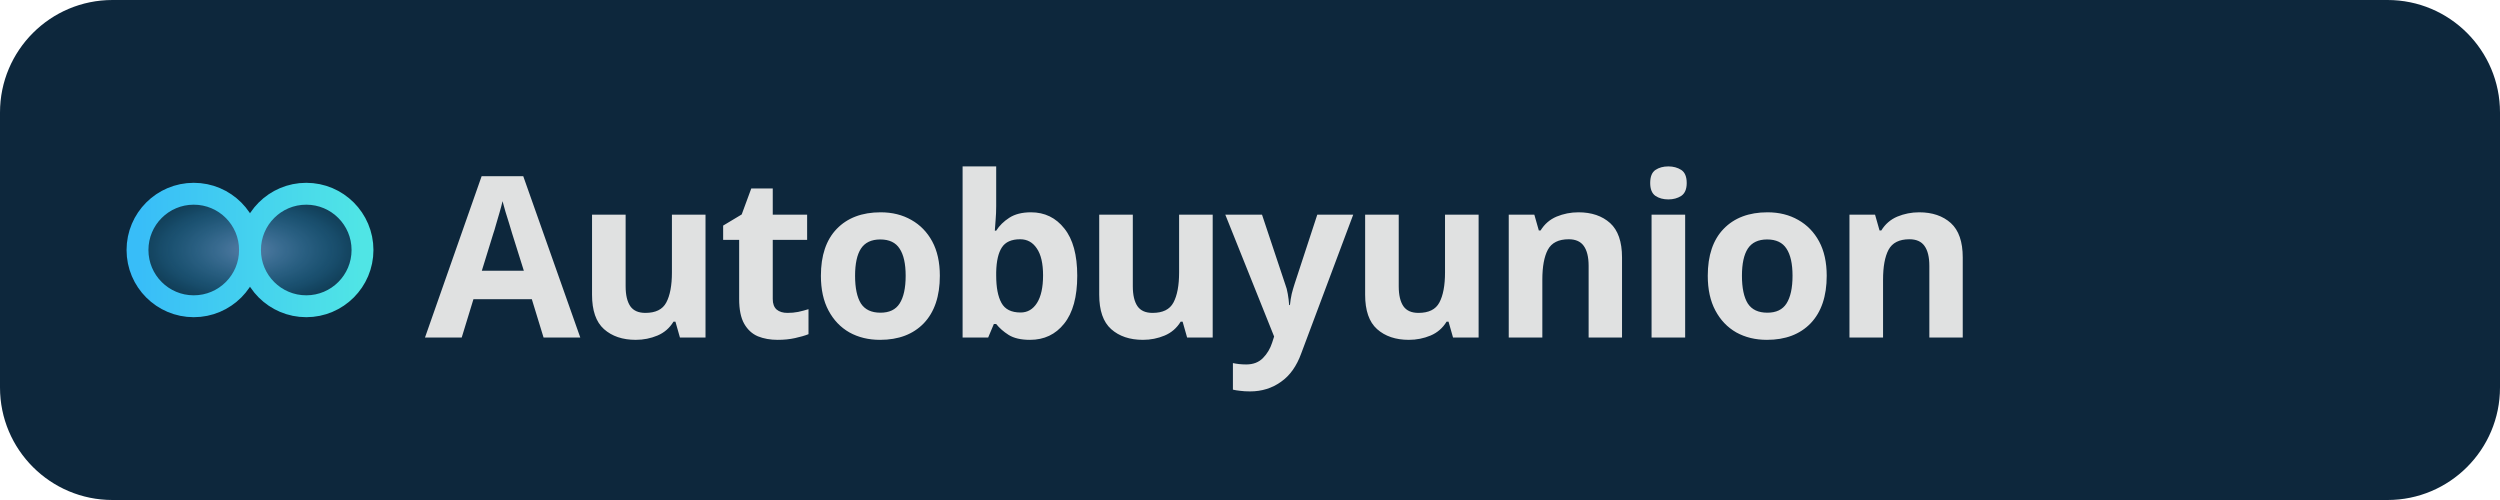
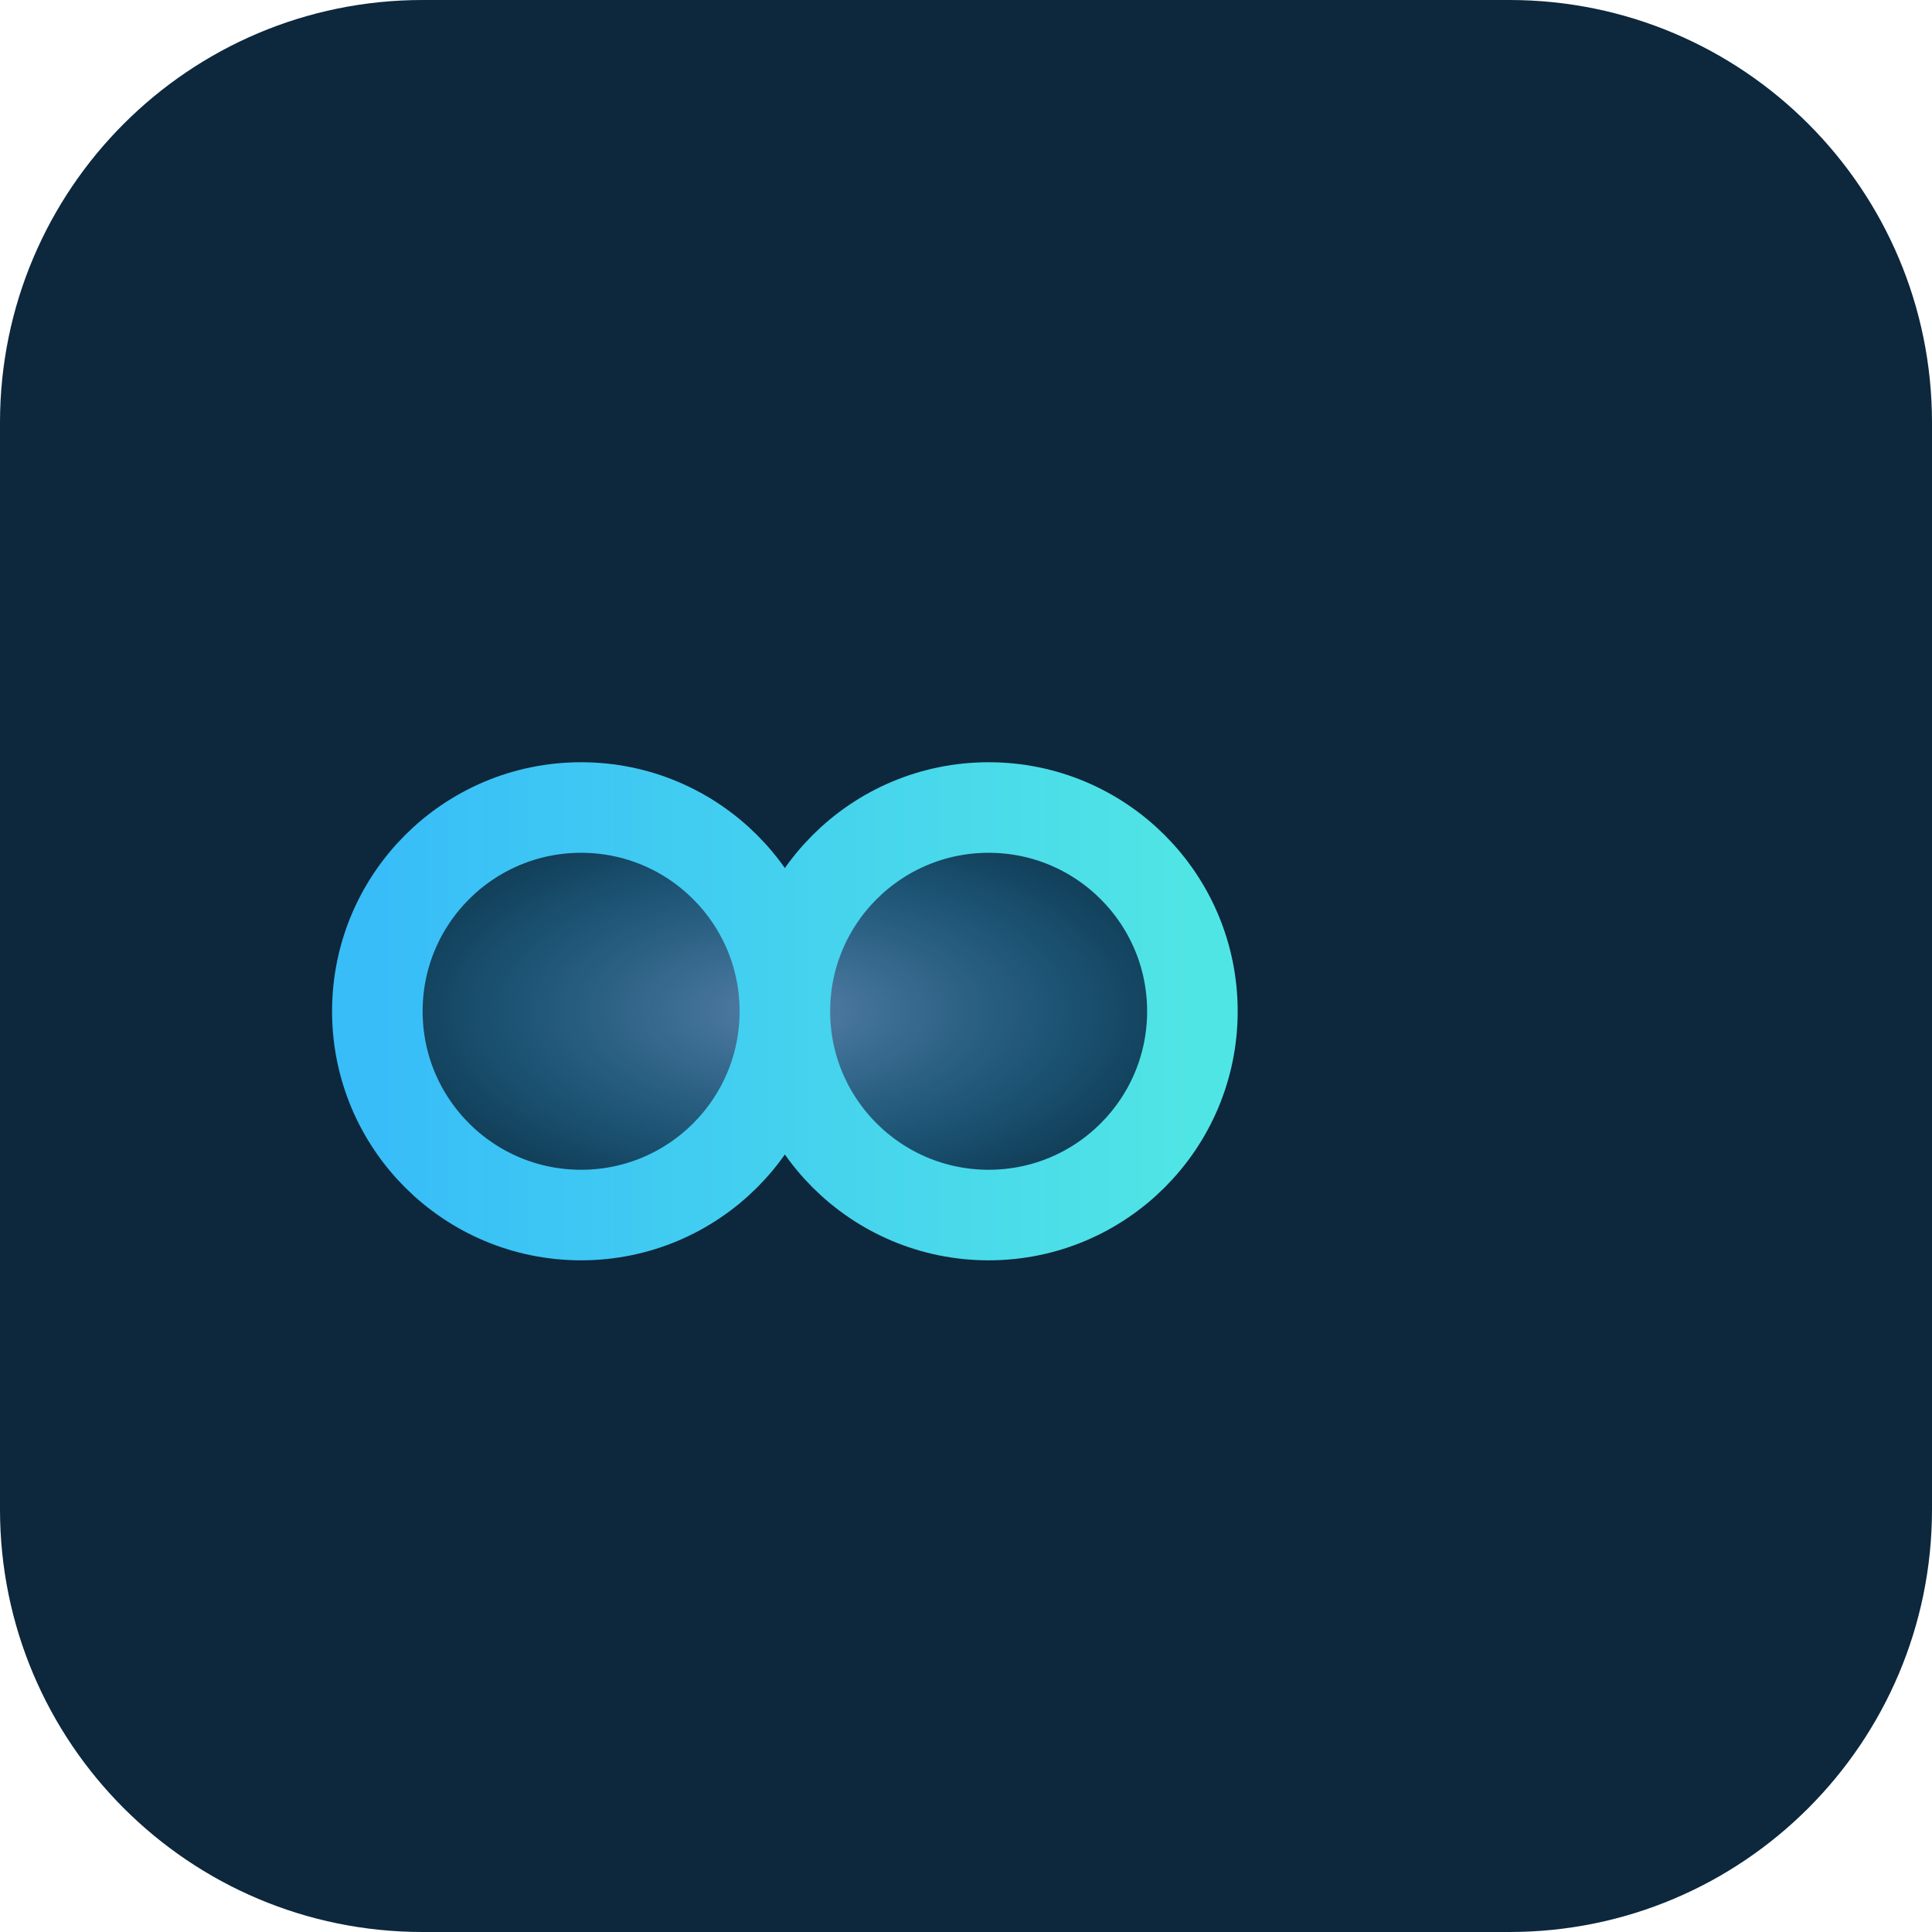
- <svg xmlns="http://www.w3.org/2000/svg" viewBox="0 0 200 40" fill="none">
-   <rect width="200" height="40" rx="9" fill="#0D273C" />
+ <svg xmlns="http://www.w3.org/2000/svg" viewBox="0 0 32 32" fill="none">
+   <rect width="32" height="32" rx="7" fill="#0D273C" />
  <defs>
    <radialGradient id="rf" cx="50%" cy="50%" r="65%" gradientUnits="objectBoundingBox">
      <stop offset="0%" stop-color="#93c5fd" stop-opacity="0.55" />
      <stop offset="60%" stop-color="#38bdf8" stop-opacity="0.25" />
      <stop offset="100%" stop-color="#0891b2" stop-opacity="0.05" />
    </radialGradient>
    <linearGradient id="rg" x1="0" y1="0" x2="1" y2="0">
      <stop offset="0%" stop-color="#38bdf8" />
      <stop offset="100%" stop-color="#50E5E5" />
    </linearGradient>
  </defs>
-   <g transform="translate(4,11) scale(0.5)">
+   <g transform="translate(1,10) scale(0.375)">
    <path d="M 14 18 a 9 9 0 1 0 18 0 a 9 9 0 1 0 18 0 a 9 9 0 1 0 -18 0 a 9 9 0 1 0 -18 0" fill="url(#rf)" stroke="none" />
-     <path d="M 14 18 a 9 9 0 1 0 18 0 a 9 9 0 1 0 18 0 a 9 9 0 1 0 -18 0 a 9 9 0 1 0 -18 0" stroke="url(#rg)" stroke-width="3.5" stroke-linecap="round" stroke-linejoin="round" fill="none" />
+     <path d="M 14 18 a 9 9 0 1 0 18 0 a 9 9 0 1 0 18 0 a 9 9 0 1 0 -18 0 a 9 9 0 1 0 -18 0" stroke="url(#rg)" stroke-width="4" stroke-linecap="round" stroke-linejoin="round" fill="none" />
  </g>
-   <text x="34" y="27" font-family="Poppins,'Segoe UI',system-ui,sans-serif" font-size="18" font-weight="600" fill="#E0E1E1" letter-spacing="-0.4">Autobuyunion</text>
</svg>
